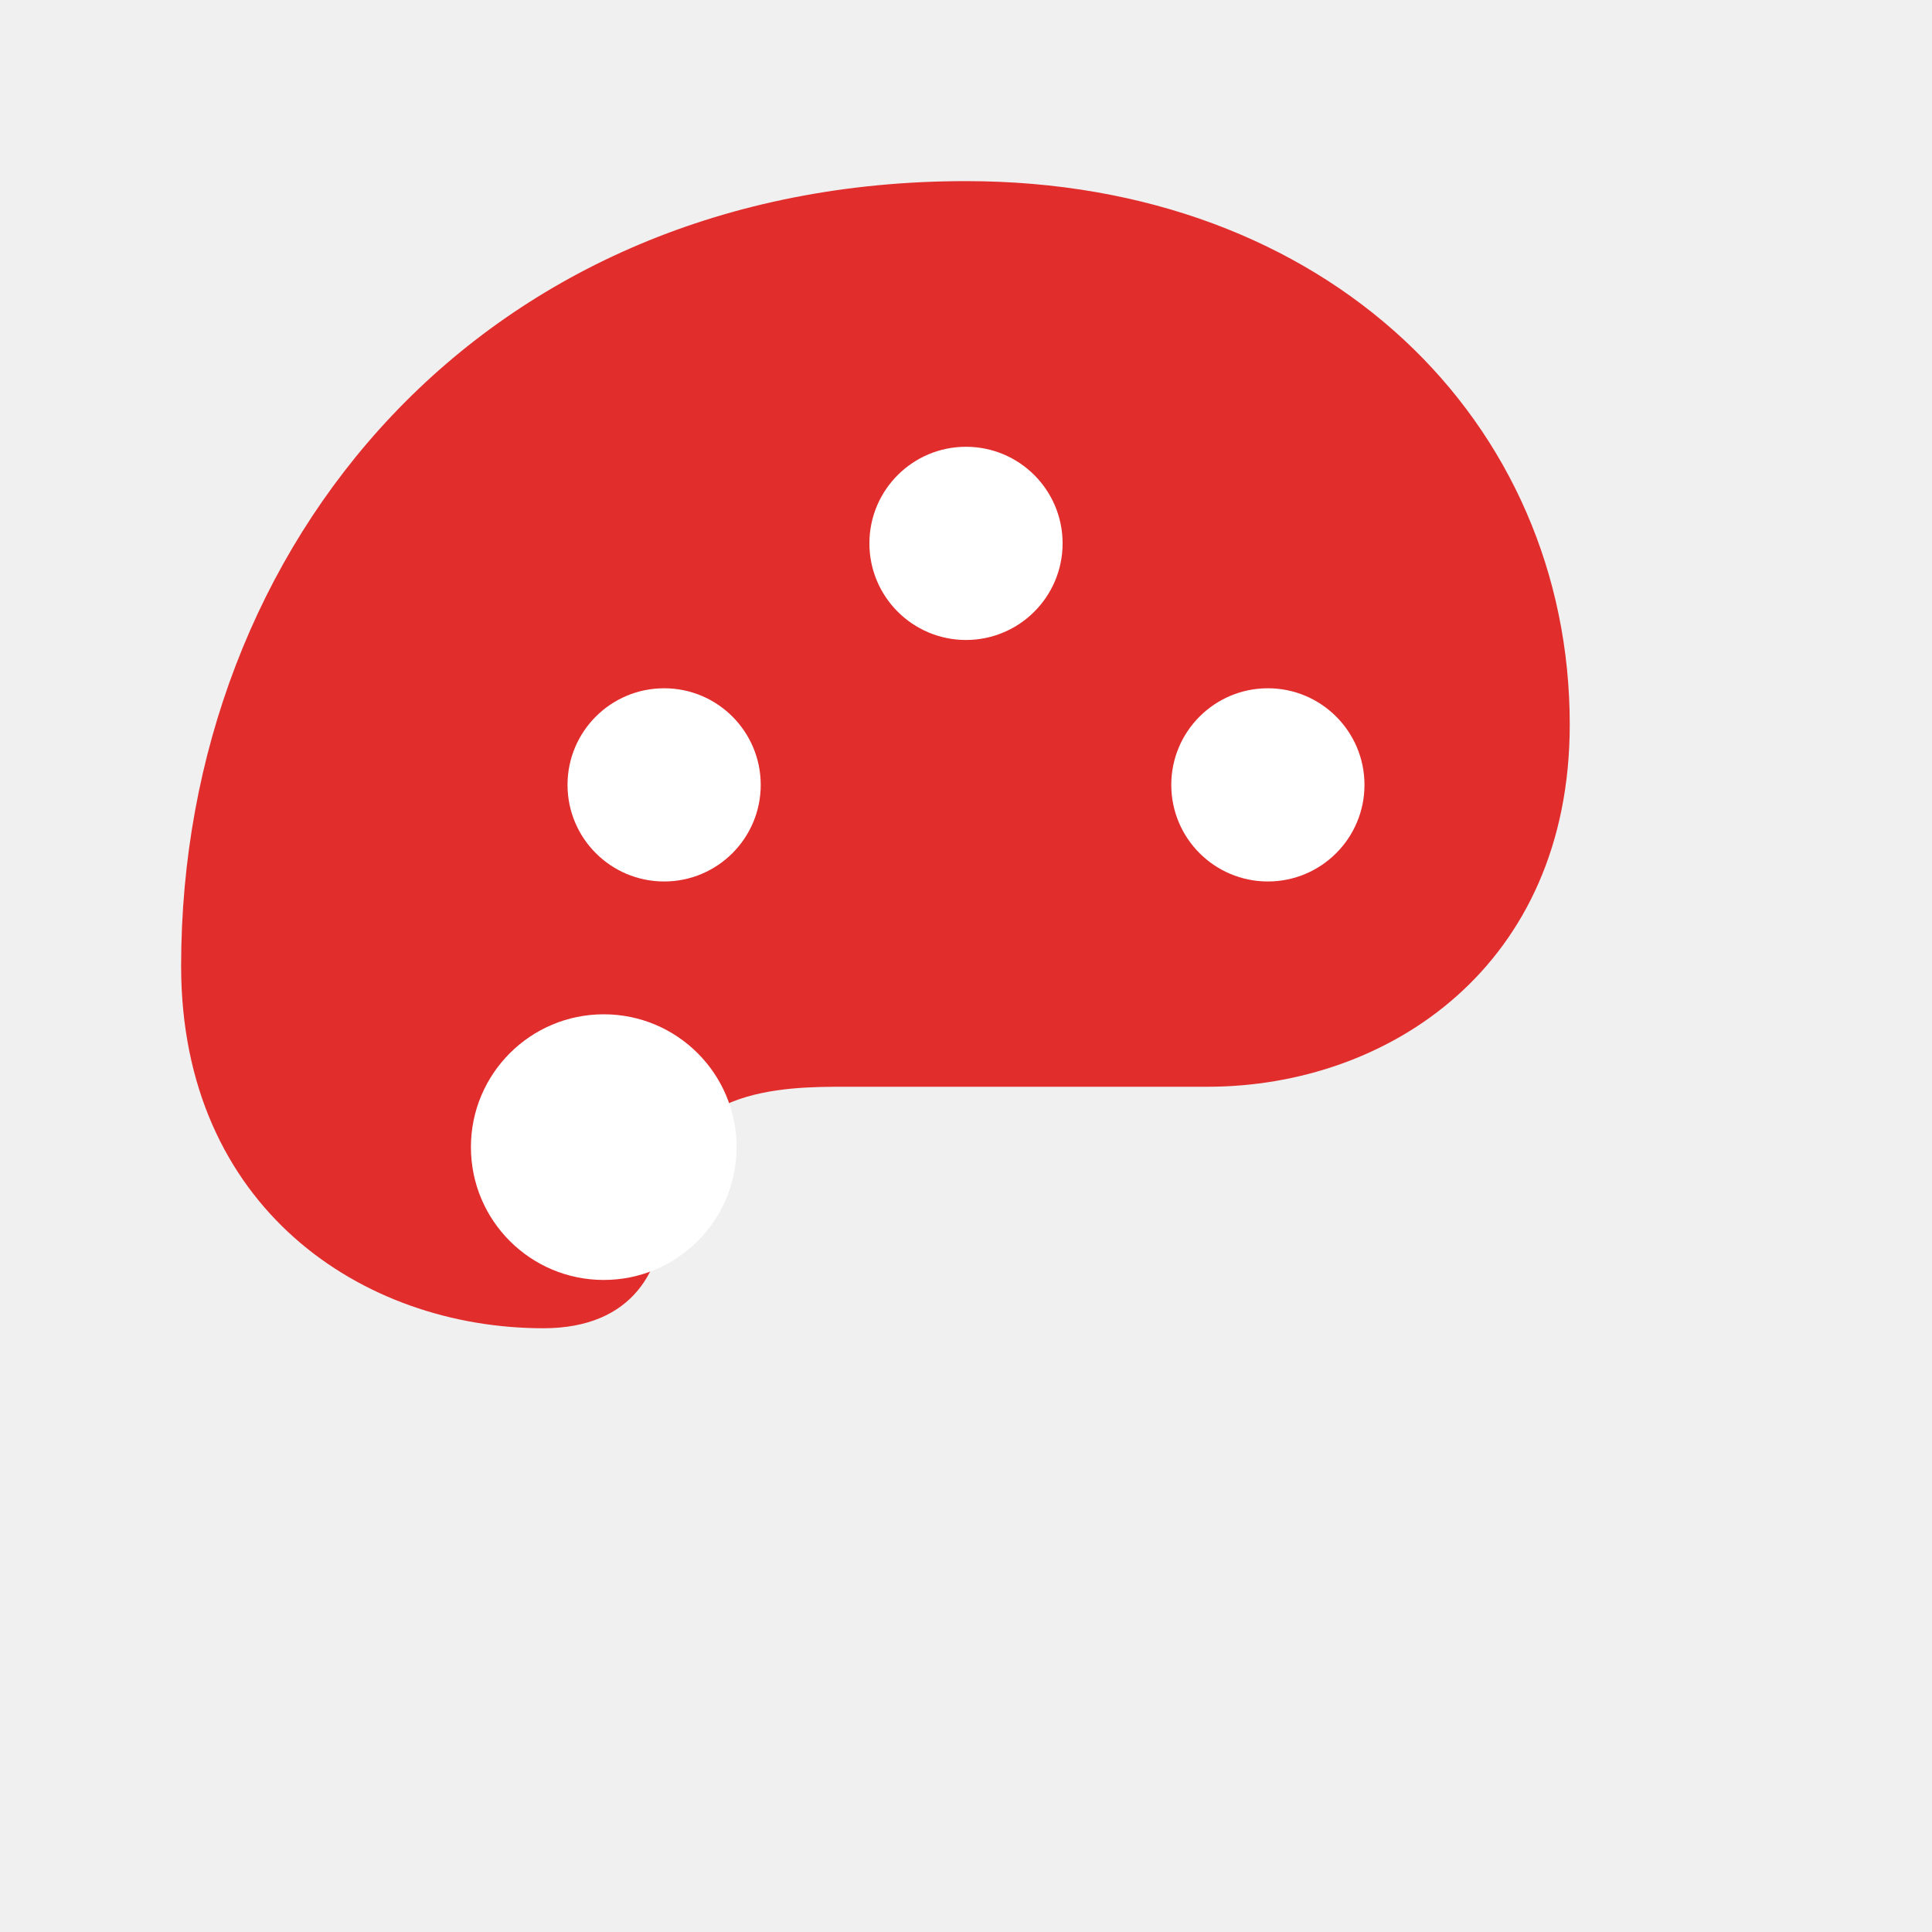
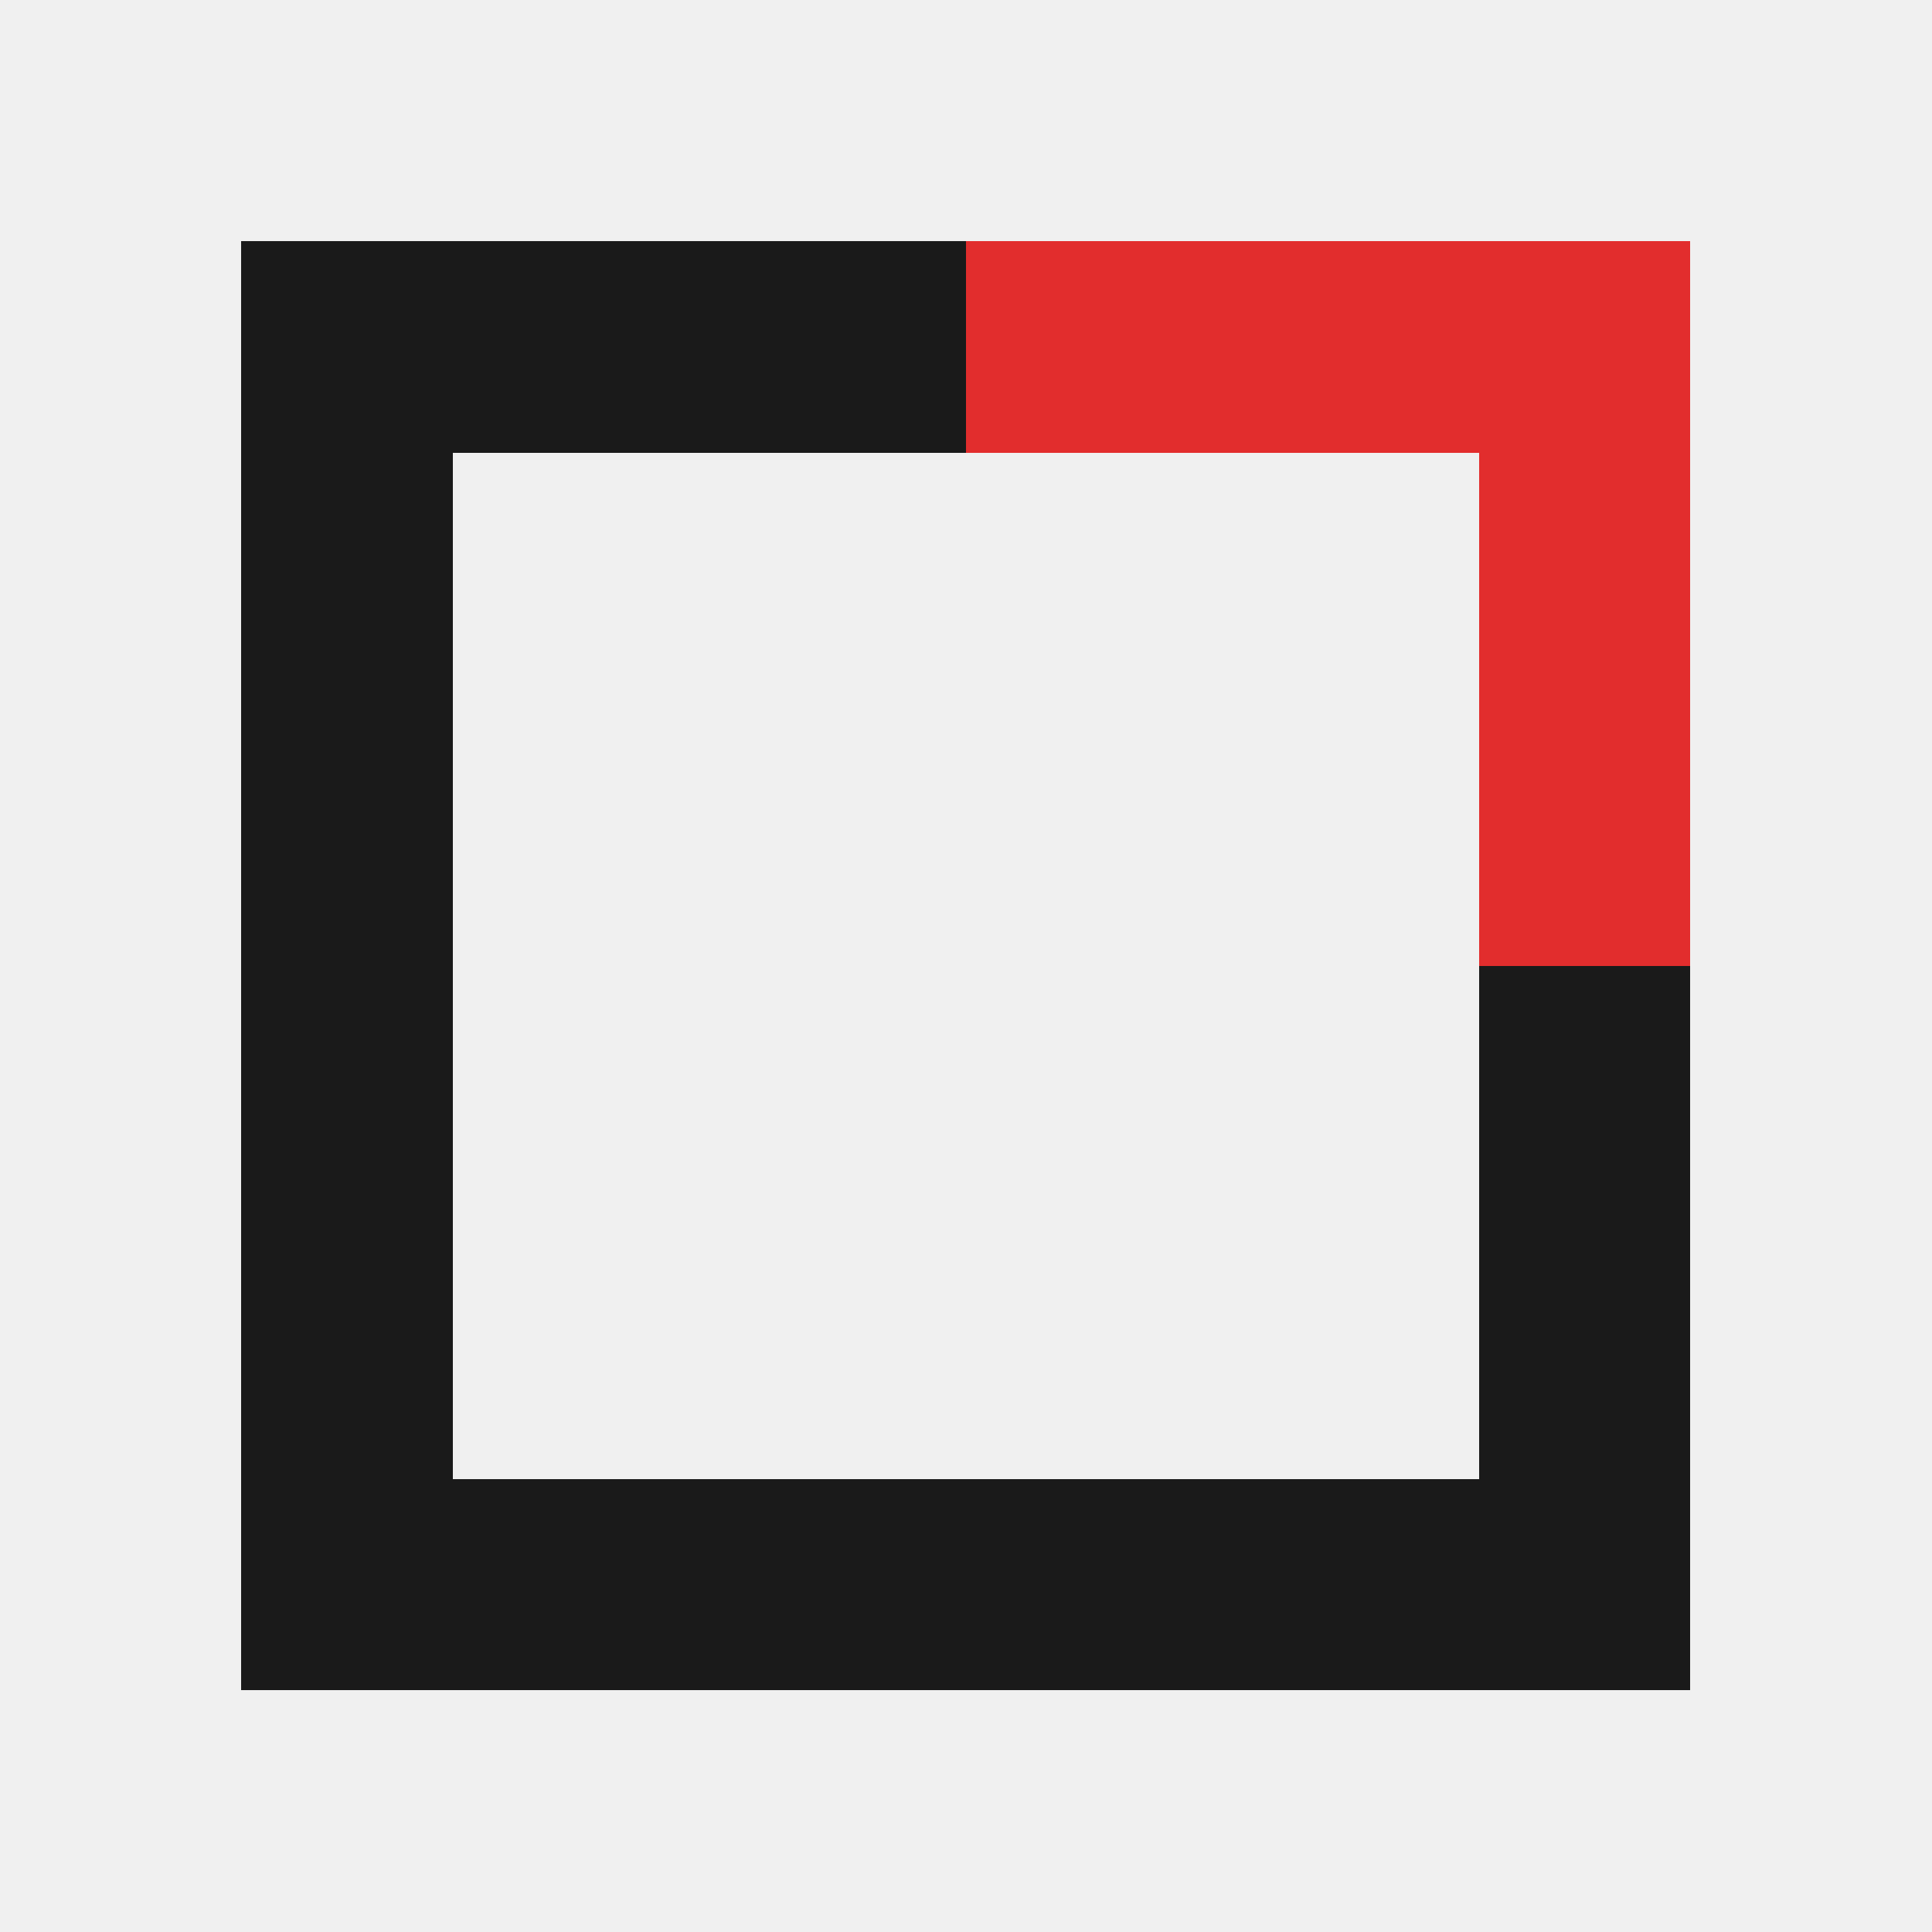
- <svg xmlns="http://www.w3.org/2000/svg" viewBox="0 0 32 32">
-   <path d="M16 3C8 3 3 9 3 16c0 4 3 6 6 6 1.5 0 2-1 2-2 0-2 2-2 3-2h6c3 0 6-2 6-6 0-5-4-9-10-9Z" fill="#E22D2D" />
-   <circle cx="11" cy="13" r="1.6" fill="#FFFFFF" />
-   <circle cx="16" cy="9" r="1.6" fill="#FFFFFF" />
-   <circle cx="21" cy="13" r="1.6" fill="#FFFFFF" />
-   <circle cx="10" cy="19" r="2.2" fill="#FFFFFF" />
+ <svg xmlns="http://www.w3.org/2000/svg" viewBox="0 0 64 64" shape-rendering="crispEdges">
+   <style>
+     .ink { fill: #1A1A1A; }
+     @media (prefers-color-scheme: dark) {
+       .ink { fill: #F2F2F2; }
+     }
+   </style>
+   <g>
+     <path d="M8 8h24v7H15v17H8V8Z" class="ink" />
+   </g>
+   <g transform="rotate(90 32 32)">
+     <path d="M8 8h24v7H15v17H8V8Z" fill="#E22D2D" />
+   </g>
+   <g transform="rotate(180 32 32)">
+     <path d="M8 8h24v7H15v17H8V8Z" class="ink" />
+   </g>
+   <g transform="rotate(270 32 32)">
+     <path d="M8 8h24v7H15v17H8V8Z" class="ink" />
+   </g>
</svg>
